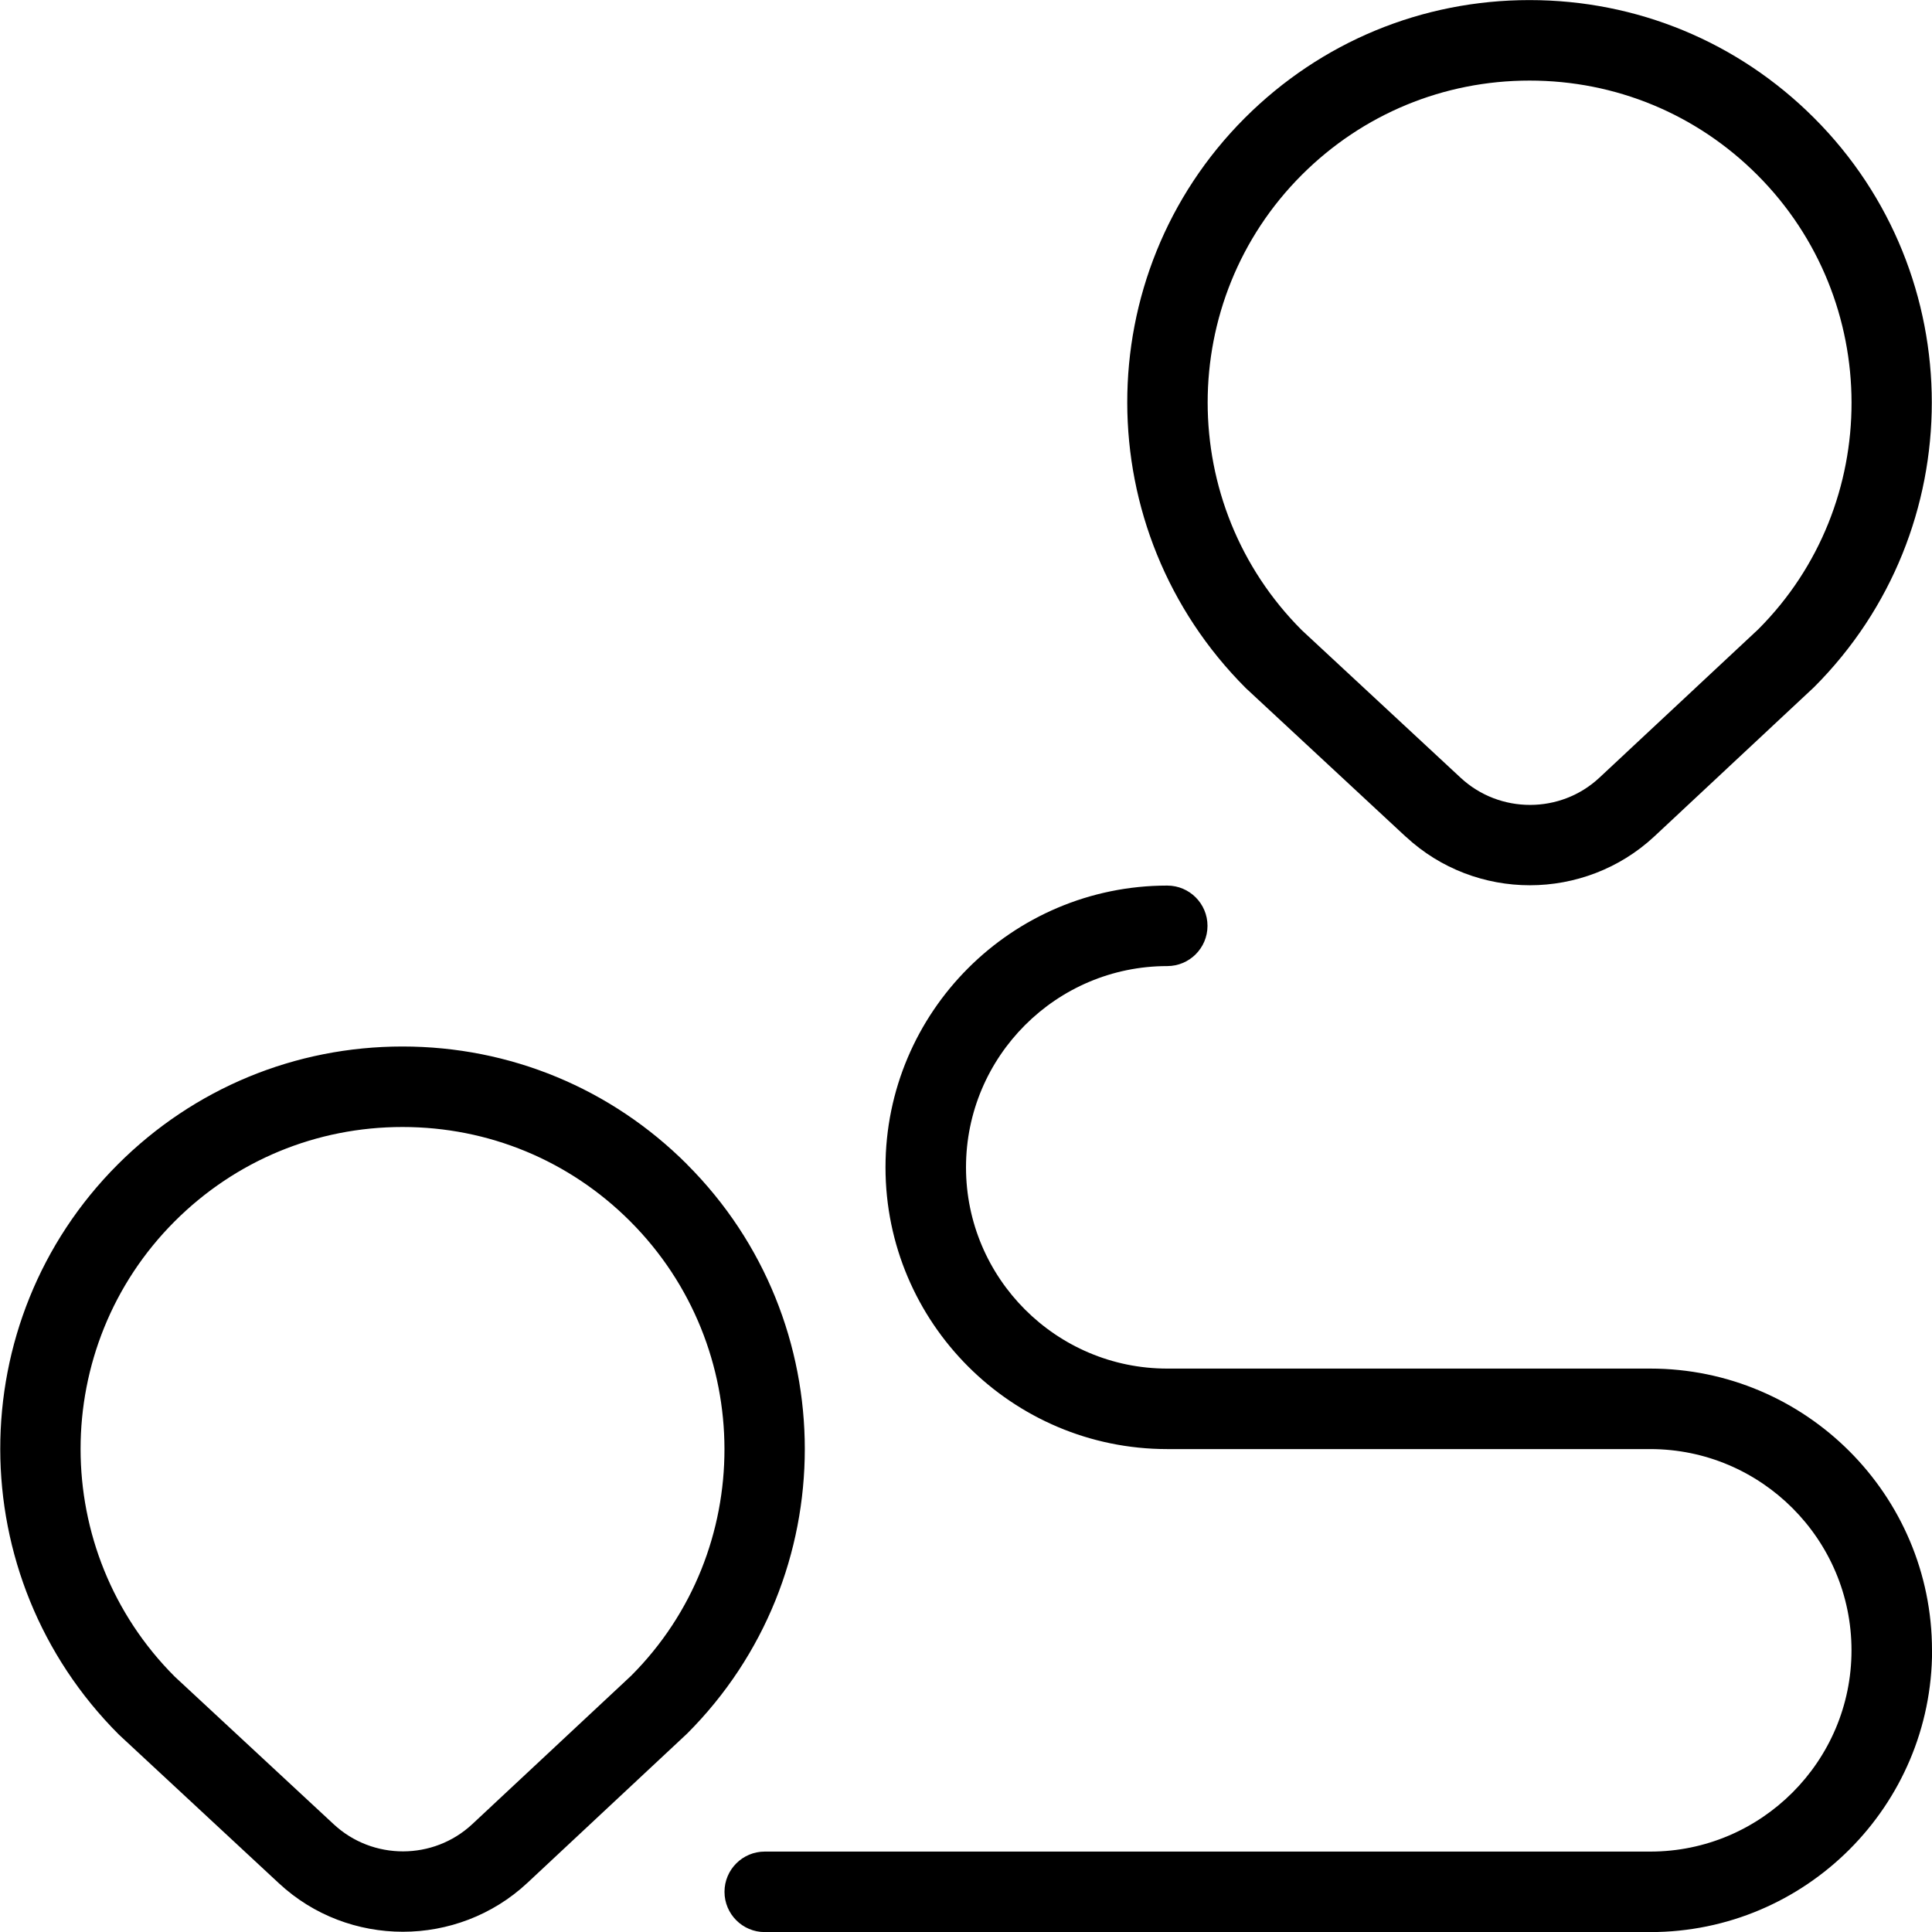
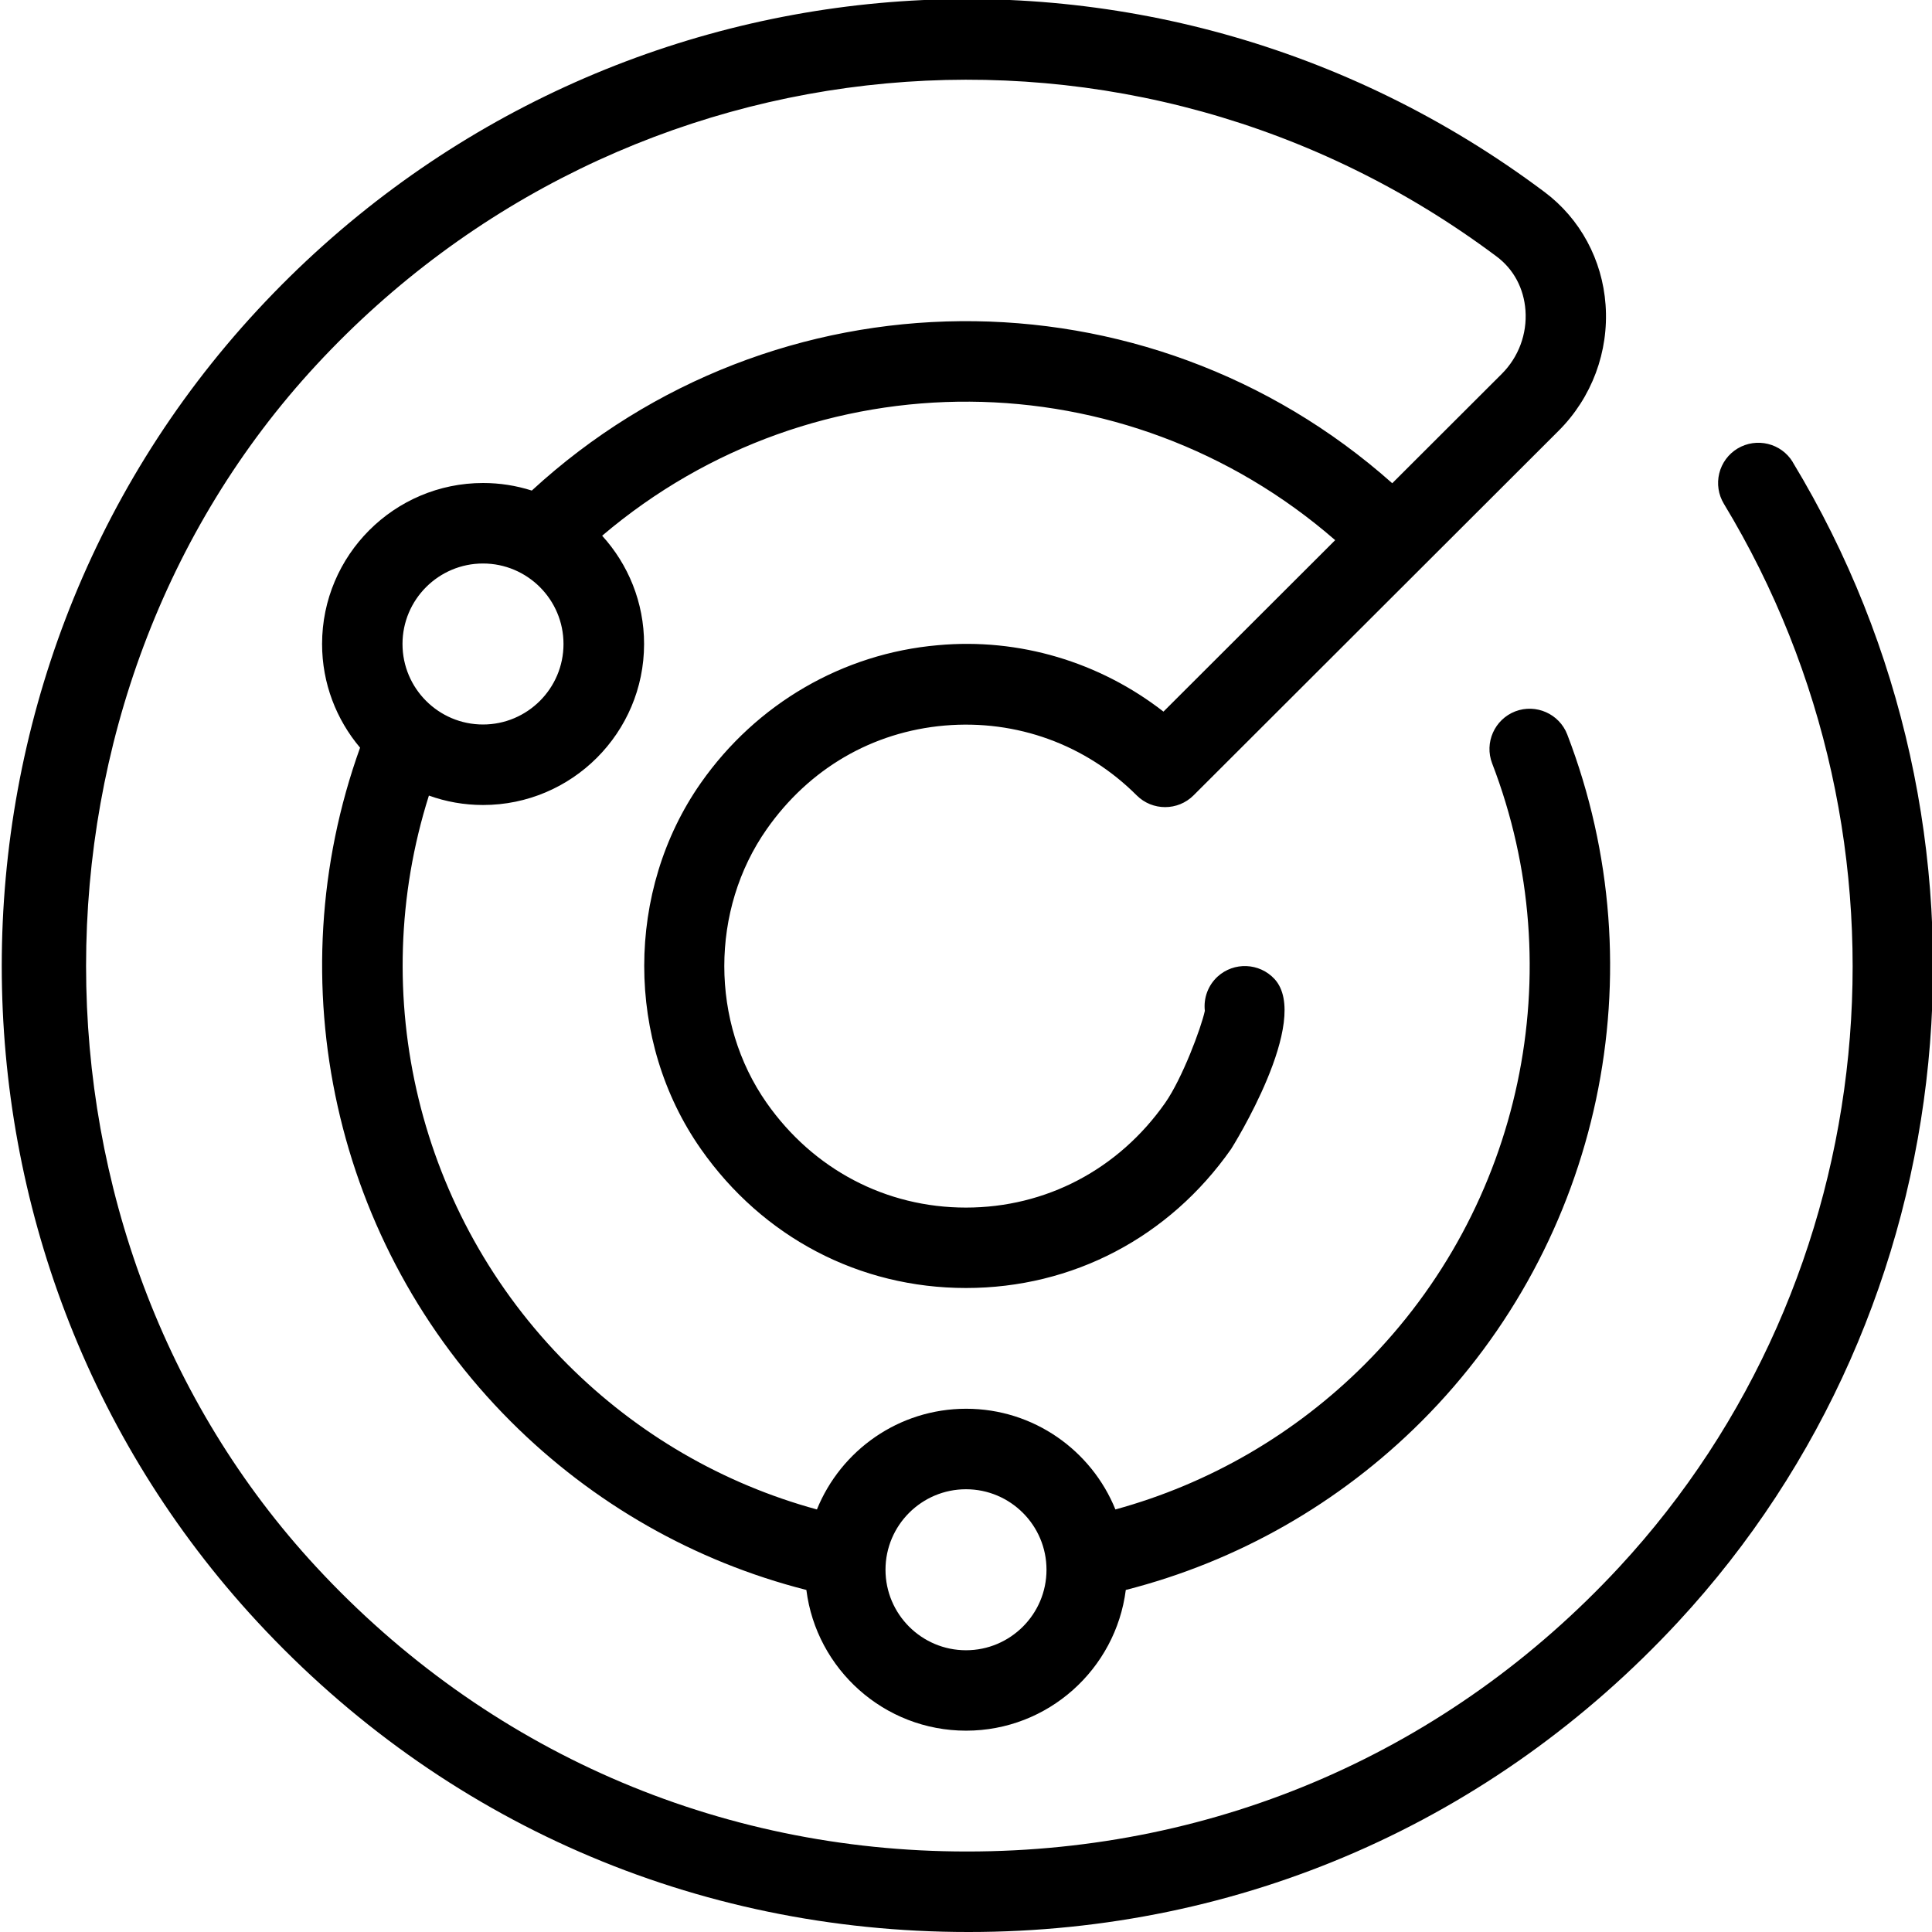
<svg xmlns="http://www.w3.org/2000/svg" viewBox="0 0 24 24">
-   <path d="M8.535 14.464C7.591 13.52 6.335 13 5 13s-2.591.52-3.536 1.464c-1.95 1.95-1.95 5.122.013 7.084l1.988 1.847c.432.402.986.602 1.54.602s1.112-.202 1.545-.606l1.985-1.855c1.95-1.95 1.95-5.122 0-7.071Zm-.695 6.353L5.867 22.66c-.483.451-1.238.451-1.721.002l-1.975-1.834c-1.56-1.56-1.56-4.098 0-5.657C2.927 14.416 3.931 14 5 14s2.073.416 2.828 1.171c1.56 1.56 1.56 4.098.012 5.646Zm9.624-10.423c.433.402.987.603 1.541.603s1.113-.203 1.546-.607l1.984-1.854c1.95-1.95 1.95-5.122 0-7.071C21.591.521 20.335.001 19 .001s-2.591.52-3.536 1.464c-1.95 1.95-1.95 5.122.013 7.084l1.986 1.845Zm-1.292-8.222c.756-.755 1.76-1.171 2.829-1.171s2.073.416 2.828 1.171c1.56 1.56 1.56 4.098.012 5.646L19.869 9.66c-.482.451-1.239.452-1.724.002l-1.973-1.833c-1.56-1.56-1.56-4.098 0-5.657Zm7.829 18.329c0 1.93-1.57 3.5-3.5 3.5H9.5c-.276 0-.5-.224-.5-.5s.224-.5.5-.5h11c1.378 0 2.5-1.122 2.5-2.5s-1.122-2.5-2.5-2.5h-6c-1.93 0-3.5-1.57-3.5-3.5s1.57-3.5 3.5-3.5c.276 0 .5.224.5.5s-.224.5-.5.5c-1.378 0-2.5 1.122-2.5 2.5s1.122 2.5 2.5 2.5h6c1.93 0 3.5 1.57 3.5 3.5Z" />
+   <path d="M22.271 5.741c-.143-.236-.45-.311-.687-.169a.5.5 0 0 0-.169.687c2.545 4.205 2.01 9.637-1.302 13.21C18.002 21.746 15.134 23 12.016 23h-.007c-3.098 0-5.967-1.254-8.077-3.531-3.817-4.118-3.817-10.82 0-14.938C7.775.384 14.077-.193 18.591 3.186c.212.158.339.396.359.67.021.293-.086.58-.294.788l-1.361 1.359a7.967 7.967 0 0 0-10.689.091A1.984 1.984 0 0 0 6.001 6c-1.103 0-2 .897-2 2 0 .49.178.94.472 1.288-1.046 2.909-.321 6.176 1.871 8.369 1.022 1.022 2.285 1.741 3.673 2.094.124.984.966 1.748 1.984 1.748s1.859-.764 1.984-1.748c1.387-.354 2.651-1.073 3.673-2.094 2.234-2.234 2.945-5.583 1.811-8.533-.099-.257-.389-.385-.646-.287-.257.1-.386.389-.287.646.993 2.581.371 5.512-1.584 7.467-.866.865-1.929 1.481-3.096 1.801-.297-.733-1.016-1.251-1.854-1.251s-1.557.518-1.854 1.251c-1.168-.319-2.231-.936-3.096-1.801-1.855-1.855-2.509-4.588-1.724-7.067.211.076.437.117.673.117 1.103 0 2-.897 2-2 0-.517-.197-.989-.521-1.345 2.644-2.247 6.501-2.212 9.106.055l-2.133 2.13c-.792-.616-1.791-.918-2.803-.825-1.18.103-2.253.726-2.943 1.71-.939 1.339-.939 3.21 0 4.549C9.476 15.371 10.676 16 12 16s2.524-.629 3.293-1.726c.011-.016 1.008-1.604.539-2.113a.503.503 0 0 0-.707-.029.5.5 0 0 0-.158.425c-.045.21-.281.841-.493 1.144-.58.826-1.481 1.3-2.475 1.3s-1.895-.474-2.475-1.3c-.702-1.001-.702-2.399 0-3.4.528-.753 1.313-1.21 2.211-1.288.895-.077 1.756.238 2.385.867.195.195.512.195.707 0l4.534-4.528c.413-.412.626-.983.584-1.565-.04-.56-.315-1.069-.756-1.4C14.267-1.304 7.391-.674 3.198 3.852c-4.235 4.569-4.235 11.727 0 16.296C5.5 22.632 8.629 24 12.028 24h.008c3.379 0 6.508-1.368 8.81-3.852 3.614-3.898 4.199-9.822 1.424-14.407ZM12 18.5c.551 0 1 .448 1 1s-.449 1-1 1-1-.448-1-1 .449-1 1-1ZM6 9c-.551 0-1-.448-1-1s.449-1 1-1 1 .448 1 1-.449 1-1 1Z" />
</svg>
